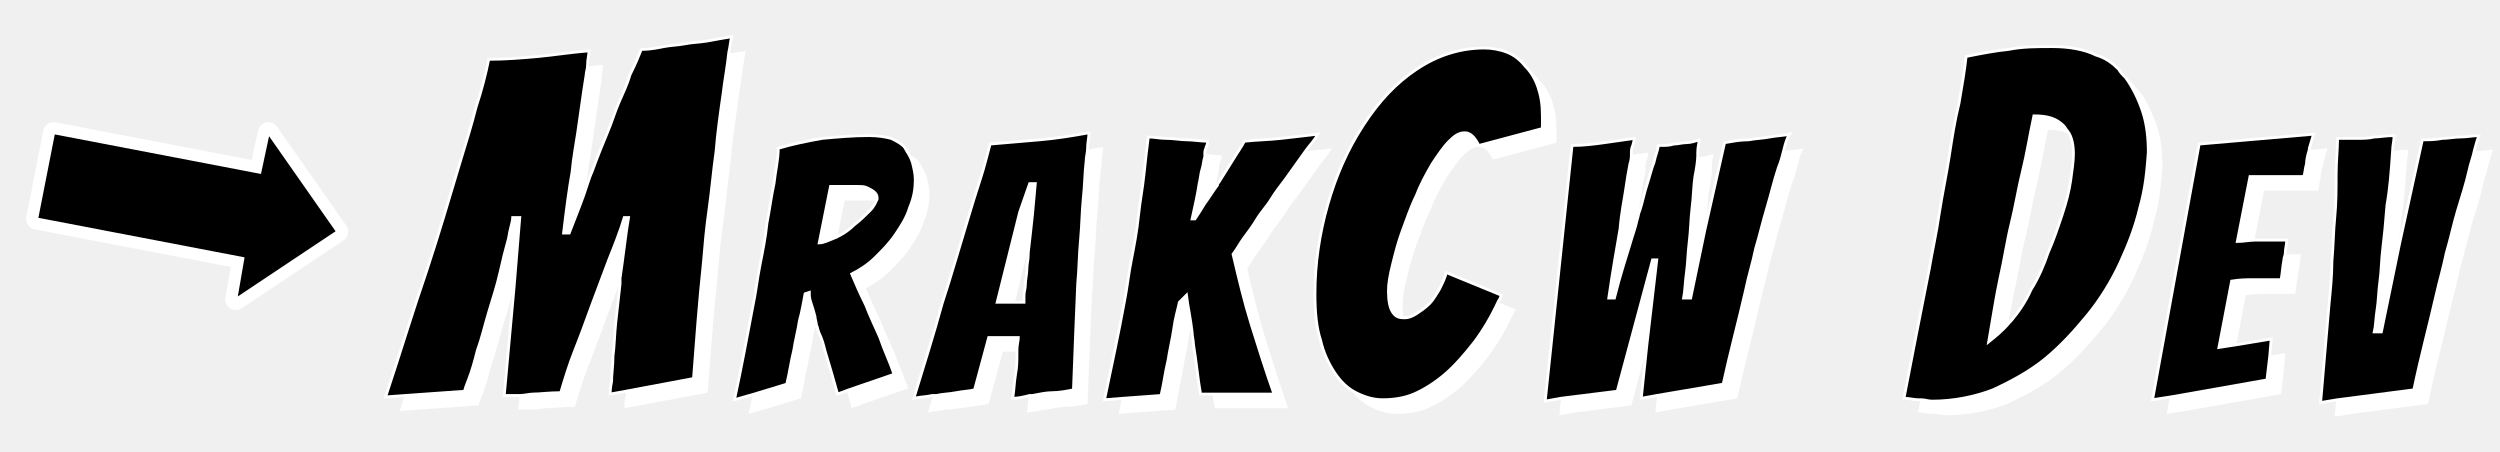
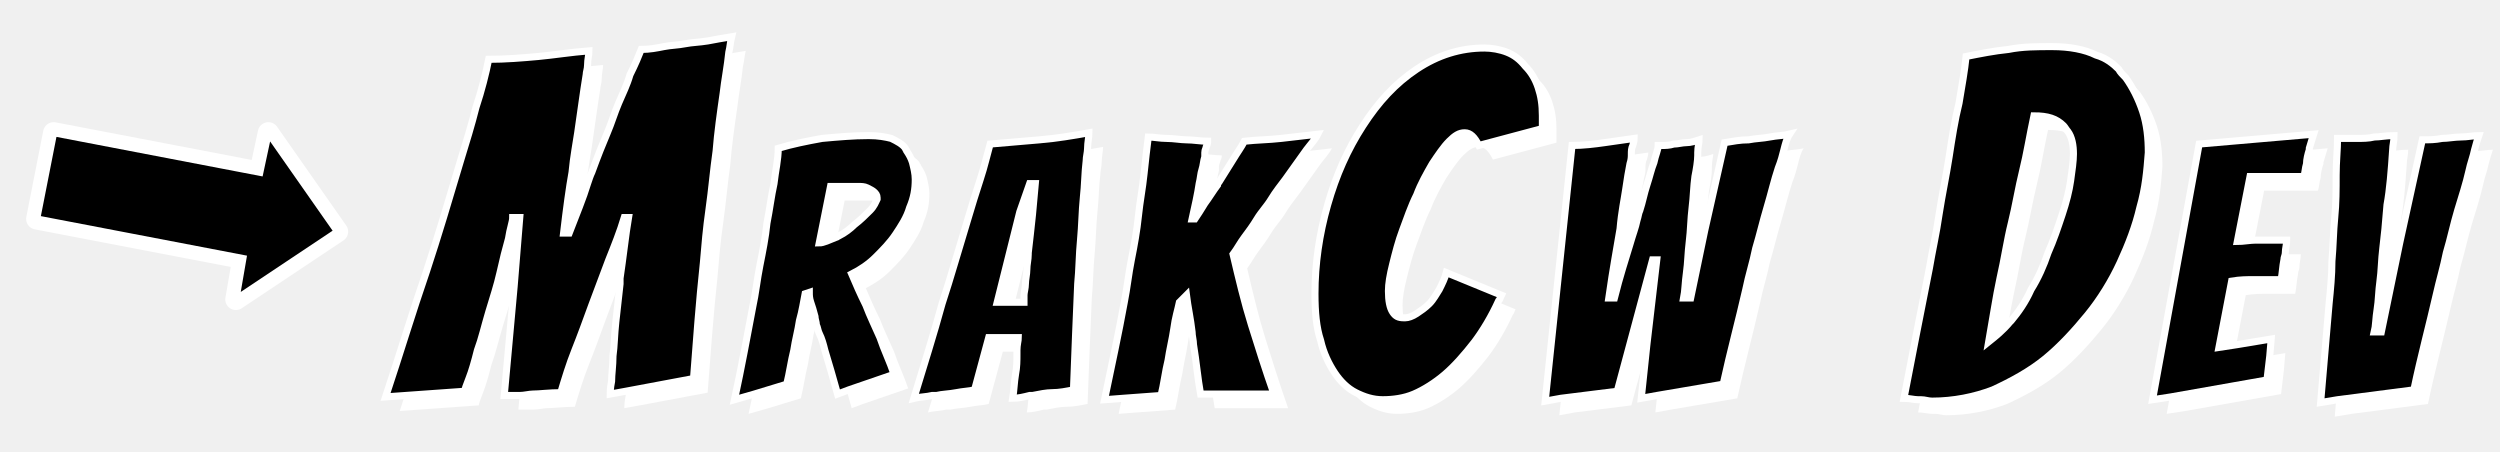
<svg xmlns="http://www.w3.org/2000/svg" version="1.1" id="mrakcw.tk" x="0px" y="0px" viewBox="0 0 177 32" style="enable-background:new 0 0 177 32;" xml:space="preserve">
  <g>
    <use href="#m" fill="#fff" transform="translate(1 1)" />
    <use href="#r" fill="#fff" transform="translate(1 1)" />
    <use href="#a" fill="#fff" transform="translate(1 1)" />
    <use href="#k" fill="#fff" transform="translate(1 1)" />
    <use href="#c" fill="#fff" transform="translate(1 1)" />
    <use href="#w" fill="#fff" transform="translate(1 1)" />
    <use href="#d" fill="#fff" transform="translate(1 1)" />
    <use href="#e" fill="#fff" transform="translate(1 1)" />
    <use href="#v" fill="#fff" transform="translate(1 1)" />
    <use href="#arrow" fill="#fff" stroke="#fff" stroke-width="1.5" stroke-linecap="round" stroke-linejoin="round" />
  </g>
-   <g stroke="#fff" stroke-width="0.2" stroke-linecap="round">
+   <g stroke="#fff" stroke-width="0.5" stroke-linecap="round">
    <path id="m" d="M49.8,18.6c0.1-1.2,0.2-2.4,0.4-3.8c0.2-1.4,0.3-2.7,0.5-4.1C50.8,9.4,51,8,51.2,6.6c0.1-0.9,0.3-1.9,0.4-2.9c0.1-0.4,0.1-0.7,0.2-1.1c-0.6,0.1-1.2,0.2-1.7,0.3C49.5,3,49,3,48.5,3.1c-0.5,0.1-1,0.1-1.5,0.2c-0.5,0.1-1,0.2-1.6,0.2c-0.2,0.5-0.4,1-0.8,1.8c-0.2,0.7-0.5,1.3-0.8,2S43.3,8.7,43,9.4c-0.3,0.7-0.7,1.7-1.1,2.8c-0.1,0.2-0.2,0.5-0.3,0.8c-0.3,1-0.8,2.2-1.3,3.5h-0.4c0.2-1.7,0.4-3.2,0.6-4.3c0.1-1.1,0.3-2.1,0.4-2.8C41,8.7,41.1,8,41.2,7.3c0.1-0.7,0.2-1.4,0.3-2c0-0.2,0.1-0.4,0.1-0.7c0-0.4,0.1-0.7,0.1-1c-1.3,0.1-2.5,0.3-3.6,0.4c-1.1,0.1-2.3,0.2-3.5,0.2c-0.2,1-0.5,2.2-0.9,3.4c-0.3,1.2-0.7,2.5-1.1,3.8c-0.4,1.3-0.8,2.7-1.2,4c-0.4,1.3-0.8,2.6-1.2,3.8c-1,2.9-1.9,5.9-2.9,8.9l1.4-0.1l4.2-0.3c0-0.1,0.1-0.4,0.3-0.9s0.4-1.2,0.6-2c0.3-0.8,0.5-1.7,0.8-2.7c0.3-1,0.6-1.9,0.8-2.8c0.2-0.9,0.4-1.7,0.6-2.4c0.1-0.7,0.3-1.2,0.3-1.5h0.5l-0.4,4.9L35.7,28c0.4,0,0.8,0,1.1,0c0.3,0,0.7-0.1,0.9-0.1c0.5,0,1.2-0.1,2-0.1c0.3-1,0.6-2,1-3c0.4-1,0.8-2.1,1.2-3.2c0.4-1.1,0.8-2.1,1.2-3.2c0.4-1,0.8-2,1.1-3h0.3c-0.1,0.6-0.2,1.3-0.3,2.1c-0.1,0.8-0.2,1.5-0.3,2.2c0,0.1,0,0.3,0,0.4c-0.1,0.9-0.2,1.8-0.3,2.7c-0.1,0.9-0.1,1.7-0.2,2.4c0,0.7-0.1,1.3-0.1,1.8c-0.1,0.5-0.1,0.8-0.1,0.9l1.1-0.2l4.8-0.9C49.3,24.2,49.5,21.4,49.8,18.6z" />
    <path id="r" d="M62.3,23.9c-0.3-0.7-0.7-1.5-1-2.3c-0.4-0.8-0.7-1.5-1-2.2c0.6-0.3,1.2-0.7,1.7-1.2s1-1,1.4-1.6c0.4-0.6,0.8-1.2,1-1.9c0.3-0.7,0.4-1.3,0.4-2c0-0.4-0.1-0.8-0.2-1.2c-0.1-0.3-0.2-0.5-0.4-0.8c0-0.1-0.1-0.1-0.1-0.2c-0.2-0.3-0.6-0.5-1-0.7c-0.4-0.1-0.9-0.2-1.6-0.2c-1.1,0-2.2,0.1-3.3,0.2c-1.1,0.2-2.1,0.4-3.1,0.7c0,0.8-0.2,1.6-0.3,2.5c-0.2,0.9-0.3,1.8-0.5,2.8c-0.1,1-0.3,2-0.5,3s-0.3,2-0.5,2.9c-0.4,2.1-0.8,4.3-1.3,6.6l1.4-0.4l2.3-0.7c0.2-0.8,0.3-1.6,0.5-2.4c0.1-0.7,0.3-1.4,0.4-2.1c0.2-0.7,0.3-1.4,0.4-1.9l0.3-0.1c0,0.2,0,0.4,0.1,0.7c0.1,0.3,0.2,0.6,0.3,1c0,0.2,0.1,0.4,0.1,0.6c0.1,0.2,0.1,0.4,0.2,0.6c0.2,0.4,0.3,0.8,0.4,1.2c0.3,1,0.6,2,0.9,3.1l0.8-0.3l3.2-1.1C63,25.6,62.6,24.8,62.3,23.9z M58.8,13.2c0.1,0,0.3,0,0.5,0s0.4,0,0.6,0c0.3,0,0.5,0,0.8,0s0.5,0,0.7,0.1c0.2,0.1,0.4,0.2,0.5,0.3c0.1,0.1,0.2,0.2,0.2,0.4c0,0,0,0.1,0,0.1c-0.1,0.2-0.2,0.5-0.5,0.8c-0.3,0.3-0.7,0.7-1.1,1c-0.3,0.3-0.7,0.6-1.1,0.8c-0.1,0-0.1,0.1-0.2,0.1c-0.5,0.2-0.9,0.4-1.2,0.4L58.8,13.2z" />
    <path id="a" d="M74.5,27.8c0.5,0,1-0.1,1.5-0.2c0.1-2.7,0.2-5.2,0.3-7.5c0.1-1,0.1-2.1,0.2-3.1c0.1-1.1,0.1-2,0.2-3c0.1-0.9,0.1-1.8,0.2-2.6c0-0.3,0.1-0.6,0.1-0.9c0-0.4,0.1-0.8,0.1-1.1c-1.1,0.2-2.3,0.4-3.5,0.5c-1.2,0.1-2.3,0.2-3.5,0.3c-0.2,0.7-0.4,1.6-0.7,2.5c-0.3,0.9-0.6,1.9-0.9,2.9s-0.6,2-0.9,3c-0.3,1-0.6,2-0.9,2.9c-0.6,2.2-1.3,4.4-2,6.7c0.4-0.1,0.9-0.1,1.3-0.2c0.1,0,0.2,0,0.3,0c0.4-0.1,0.9-0.1,1.4-0.2c0.5-0.1,0.9-0.1,1.3-0.2l1-3.7h2.1c0,0.2-0.1,0.5-0.1,0.9c0,0.1,0,0.2,0,0.3c0,0.4,0,0.9-0.1,1.4c-0.1,0.6-0.1,1.1-0.2,1.7c0.4,0,0.8-0.1,1.2-0.2c0.1,0,0.1,0,0.2,0C73.6,27.9,74.1,27.8,74.5,27.8z M70.6,21.4l1.6-6.4l0.7-2h0.4l-0.2,2.2c-0.1,1-0.2,1.8-0.3,2.7c0,0,0,0.1,0,0.1c0,0.4-0.1,0.7-0.1,1.1c0,0.3-0.1,0.7-0.1,1c0,0.3-0.1,0.6-0.1,0.8c0,0.2,0,0.4,0,0.5c-0.1,0-0.2,0-0.4,0c-0.1,0-0.1,0-0.3,0c-0.1,0-0.2,0-0.2,0c-0.2,0-0.4,0-0.6,0S70.7,21.4,70.6,21.4z" />
    <path id="k" d="M87.8,27.9c0.4,0,0.8,0,1.2,0c0.4,0,0.8,0,1.2,0c-0.6-1.7-1.1-3.3-1.6-4.9s-0.9-3.3-1.3-5c0.3-0.4,0.5-0.8,0.8-1.2c0.3-0.4,0.6-0.8,0.9-1.3s0.7-0.9,1-1.4s0.7-1,1-1.4c0.5-0.7,1-1.4,1.5-2.1c0.3-0.4,0.6-0.7,0.8-1.1c-0.9,0.1-1.7,0.2-2.6,0.3C89.8,9.9,89,9.9,88.1,10c-0.2,0.4-0.5,0.8-0.8,1.3c-0.3,0.5-0.7,1.1-1,1.6c-0.1,0.1-0.1,0.1-0.1,0.2c-0.3,0.4-0.6,0.9-0.9,1.3c-0.3,0.5-0.5,0.8-0.7,1.1h-0.2c0.2-0.9,0.4-1.8,0.5-2.5c0.1-0.4,0.1-0.7,0.2-1c0.1-0.3,0.1-0.6,0.2-0.9c0-0.1,0-0.2,0-0.3c0-0.2,0.1-0.3,0.1-0.4c0.1-0.2,0.1-0.3,0.1-0.4c-0.5,0-1-0.1-1.5-0.1c-0.4,0-0.9-0.1-1.4-0.1s-0.9-0.1-1.3-0.1c-0.1,0.8-0.2,1.6-0.3,2.6s-0.3,2-0.4,3c-0.1,1-0.3,2.1-0.5,3.1c-0.2,1-0.3,2-0.5,3c-0.4,2.2-0.9,4.5-1.4,6.9l1.3-0.1l2.7-0.2c0.2-0.8,0.3-1.7,0.5-2.5c0.1-0.7,0.3-1.5,0.4-2.2c0.1-0.8,0.3-1.4,0.4-1.9l0.5-0.5c0.1,0.8,0.3,1.7,0.4,2.6c0,0.3,0.1,0.6,0.1,0.9c0.2,1.2,0.3,2.4,0.5,3.5c0.3,0,0.7,0,1,0c0.1,0,0.3,0,0.4,0C86.8,27.9,87.3,27.9,87.8,27.9z" />
    <path id="c" d="M98.6,22.1c-0.2-0.3-0.3-0.8-0.3-1.5c0-0.5,0.1-1.1,0.3-1.9s0.4-1.6,0.7-2.4c0.3-0.8,0.6-1.7,1-2.5c0.3-0.8,0.7-1.5,1.1-2.2c0.4-0.6,0.8-1.2,1.2-1.6c0.4-0.4,0.7-0.6,1.1-0.6c0.4,0,0.7,0.3,1,0.9l4.5-1.2c0-0.2,0-0.4,0-0.5c0-0.1,0-0.3,0-0.4c0-0.8-0.1-1.4-0.3-2c-0.2-0.6-0.5-1.1-0.9-1.5c0,0,0,0,0,0c-0.4-0.5-0.8-0.8-1.3-1c-0.5-0.2-1.1-0.3-1.6-0.3c-1.7,0-3.3,0.5-4.8,1.5s-2.7,2.3-3.8,4c-1.1,1.7-1.9,3.5-2.5,5.6c-0.6,2.1-0.9,4.2-0.9,6.3c0,1.3,0.1,2.4,0.4,3.3c0.2,0.9,0.6,1.7,1,2.3c0.4,0.6,0.9,1.1,1.5,1.4c0,0,0,0,0,0c0.6,0.3,1.2,0.5,1.9,0.5s1.5-0.1,2.2-0.4c0.7-0.3,1.5-0.8,2.2-1.4c0.7-0.6,1.4-1.4,2.1-2.3c0.6-0.8,1.2-1.8,1.7-2.9c0.1-0.1,0.1-0.2,0.2-0.4l-3.9-1.6c-0.1,0.4-0.3,0.8-0.5,1.2c-0.2,0.3-0.4,0.7-0.7,1c-0.3,0.3-0.6,0.5-0.9,0.7c-0.3,0.2-0.6,0.3-0.8,0.3c0,0-0.1,0-0.1,0C99,22.5,98.8,22.4,98.6,22.1z" />
    <path id="w" d="M123.6,20.5c0.2-1,0.5-1.9,0.7-2.9c0.3-1,0.5-1.9,0.8-2.9c0.3-1,0.5-1.9,0.8-2.8c0.2-0.5,0.3-0.9,0.4-1.3c0.1-0.4,0.2-0.8,0.4-1.1c-0.4,0.1-0.9,0.1-1.4,0.2c-0.5,0.1-1,0.1-1.5,0.2c-0.6,0-1.1,0.1-1.7,0.2l-1.4,6.2l-1,4.8h-0.5c0.1-0.5,0.1-1.1,0.2-1.8s0.1-1.4,0.2-2.2c0.1-0.8,0.1-1.6,0.2-2.4c0.1-0.8,0.1-1.5,0.2-2.2c0.1-0.5,0.2-1.1,0.2-1.5c0-0.1,0-0.2,0-0.2c0-0.4,0.1-0.7,0.1-0.9c-0.3,0.1-0.6,0.2-0.9,0.2c-0.3,0-0.6,0.1-0.9,0.1c-0.3,0.1-0.6,0.1-0.9,0.1h-0.2c0,0.3-0.2,0.7-0.3,1.2c-0.2,0.5-0.3,1-0.5,1.6c-0.2,0.6-0.3,1.2-0.5,1.8c-0.1,0.2-0.1,0.4-0.2,0.7c-0.1,0.5-0.3,1-0.5,1.7c-0.3,1-0.7,2.2-1.1,3.8h-0.4c0.3-2.1,0.6-3.7,0.8-4.9c0.1-1.2,0.3-2.1,0.4-2.8c0.1-0.7,0.2-1.3,0.3-1.8c0.1-0.3,0.1-0.5,0.1-0.7c0-0.2,0-0.4,0.1-0.6c0.1-0.3,0.1-0.5,0.1-0.5c-0.7,0.1-1.4,0.2-2.1,0.3c-0.7,0.1-1.5,0.2-2.3,0.2l-1.9,18.1l1.1-0.2l4-0.5l2.5-9.3h0.3l-0.7,6l-0.4,3.8l1.1-0.2l4.7-0.8C122.5,24.9,123.1,22.7,123.6,20.5z" />
    <path id="d" d="M141.1,27.6c1.3-0.6,2.6-1.3,3.7-2.2c1.1-0.9,2.1-2,3-3.1c0.9-1.1,1.7-2.4,2.3-3.7c0.6-1.3,1.1-2.6,1.4-3.9c0.4-1.4,0.5-2.6,0.6-3.9c0-1-0.1-2-0.4-2.9c-0.3-0.9-0.7-1.7-1.2-2.4c-0.2-0.2-0.4-0.4-0.5-0.6c-0.4-0.4-0.9-0.8-1.6-1c-0.8-0.4-1.9-0.6-3.1-0.6c-1.1,0-2.1,0-3.1,0.2c-1,0.1-2,0.3-3,0.5c-0.1,1-0.3,2.1-0.5,3.3c-0.3,1.2-0.5,2.5-0.7,3.8c-0.2,1.3-0.5,2.7-0.7,4c-0.2,1.4-0.5,2.7-0.7,3.9c-0.6,3-1.2,6.1-1.8,9.2c0.4,0,0.7,0.1,1,0.1c0.1,0,0.2,0,0.2,0c0.3,0,0.5,0.1,0.8,0.1C138.3,28.4,139.8,28.1,141.1,27.6z M140.8,24.2c0.3-1.7,0.5-3.1,0.8-4.5c0.3-1.3,0.5-2.7,0.8-3.9c0.3-1.2,0.5-2.5,0.8-3.7c0.3-1.2,0.5-2.5,0.8-3.9c1,0,1.6,0.2,2.1,0.7c0.1,0.1,0.2,0.3,0.3,0.4c0.3,0.4,0.4,1,0.4,1.6c0,0.5-0.1,1.2-0.2,1.9c-0.1,0.7-0.3,1.5-0.6,2.4c-0.3,0.9-0.6,1.8-1,2.7c-0.3,0.9-0.7,1.8-1.2,2.6c-0.4,0.9-0.9,1.6-1.4,2.2c0,0-0.1,0.1-0.1,0.1C141.8,23.4,141.3,23.8,140.8,24.2z" />
    <path id="e" d="M159.3,12.5c0.3,0,0.6,0,1,0c0.4,0,0.7,0,1.1,0c0.3,0,0.7,0,1,0s0.5,0,0.7,0c0.1-0.2,0.1-0.6,0.2-0.9c0-0.3,0.1-0.7,0.2-1c0,0,0-0.1,0-0.1c0.1-0.3,0.2-0.7,0.3-1l-8.1,0.7l-3.3,18.1l1.3-0.2l6.8-1.2l0.2-1.7l0.1-1.2l-2.4,0.4l-1.3,0.2l0.9-4.7c0.6-0.1,1.1-0.1,1.5-0.1c0.4,0,0.8,0,1.2,0c0.4,0,0.6,0,0.8,0c0.1-0.5,0.1-0.9,0.2-1.4c0-0.2,0.1-0.3,0.1-0.5c0-0.3,0.1-0.6,0.1-0.9c-0.2,0-0.5,0-0.9,0c-0.3,0-0.7,0-1.1,0c-0.1,0-0.1,0-0.2,0c-0.4,0-0.9,0.1-1.3,0.1L159.3,12.5z" />
    <path id="v" d="M172.5,20.8c0.2-0.9,0.5-1.9,0.7-2.9c0.3-1,0.5-2,0.8-3c0.3-1,0.6-1.9,0.8-2.8c0.1-0.5,0.3-1,0.4-1.5c0.1-0.4,0.2-0.7,0.3-1c-0.4,0-0.8,0.1-1.3,0.1c-0.4,0-0.9,0.1-1.3,0.1c-0.5,0.1-0.9,0.1-1.4,0.1l-1.6,7.3l-1.3,6.3h-0.5c0.1-0.4,0.1-1,0.2-1.6c0.1-0.6,0.1-1.3,0.2-2c0.1-0.7,0.1-1.5,0.2-2.3c0.1-0.8,0.2-1.8,0.3-3.1c0.2-1.1,0.3-2.4,0.4-3.9c0-0.3,0.1-0.6,0.1-1c-0.6,0-1,0.1-1.4,0.1c-0.4,0.1-0.8,0.1-1.3,0.1s-0.9,0-1.3,0c0,0.8-0.1,1.6-0.1,2.6s0,2-0.1,3c-0.1,1-0.1,2-0.2,3.1c0,1-0.1,2-0.2,3c-0.2,2.3-0.4,4.6-0.6,7l1.2-0.2l5.4-0.7C171.4,25.2,172,23,172.5,20.8z" />
    <polygon id="arrow" points="18.4,12.2 3.8,9.4 2.6,15.5 17.2,18.3 16.7,21.2 23.9,16.4 19,9.4" />
  </g>
</svg>
